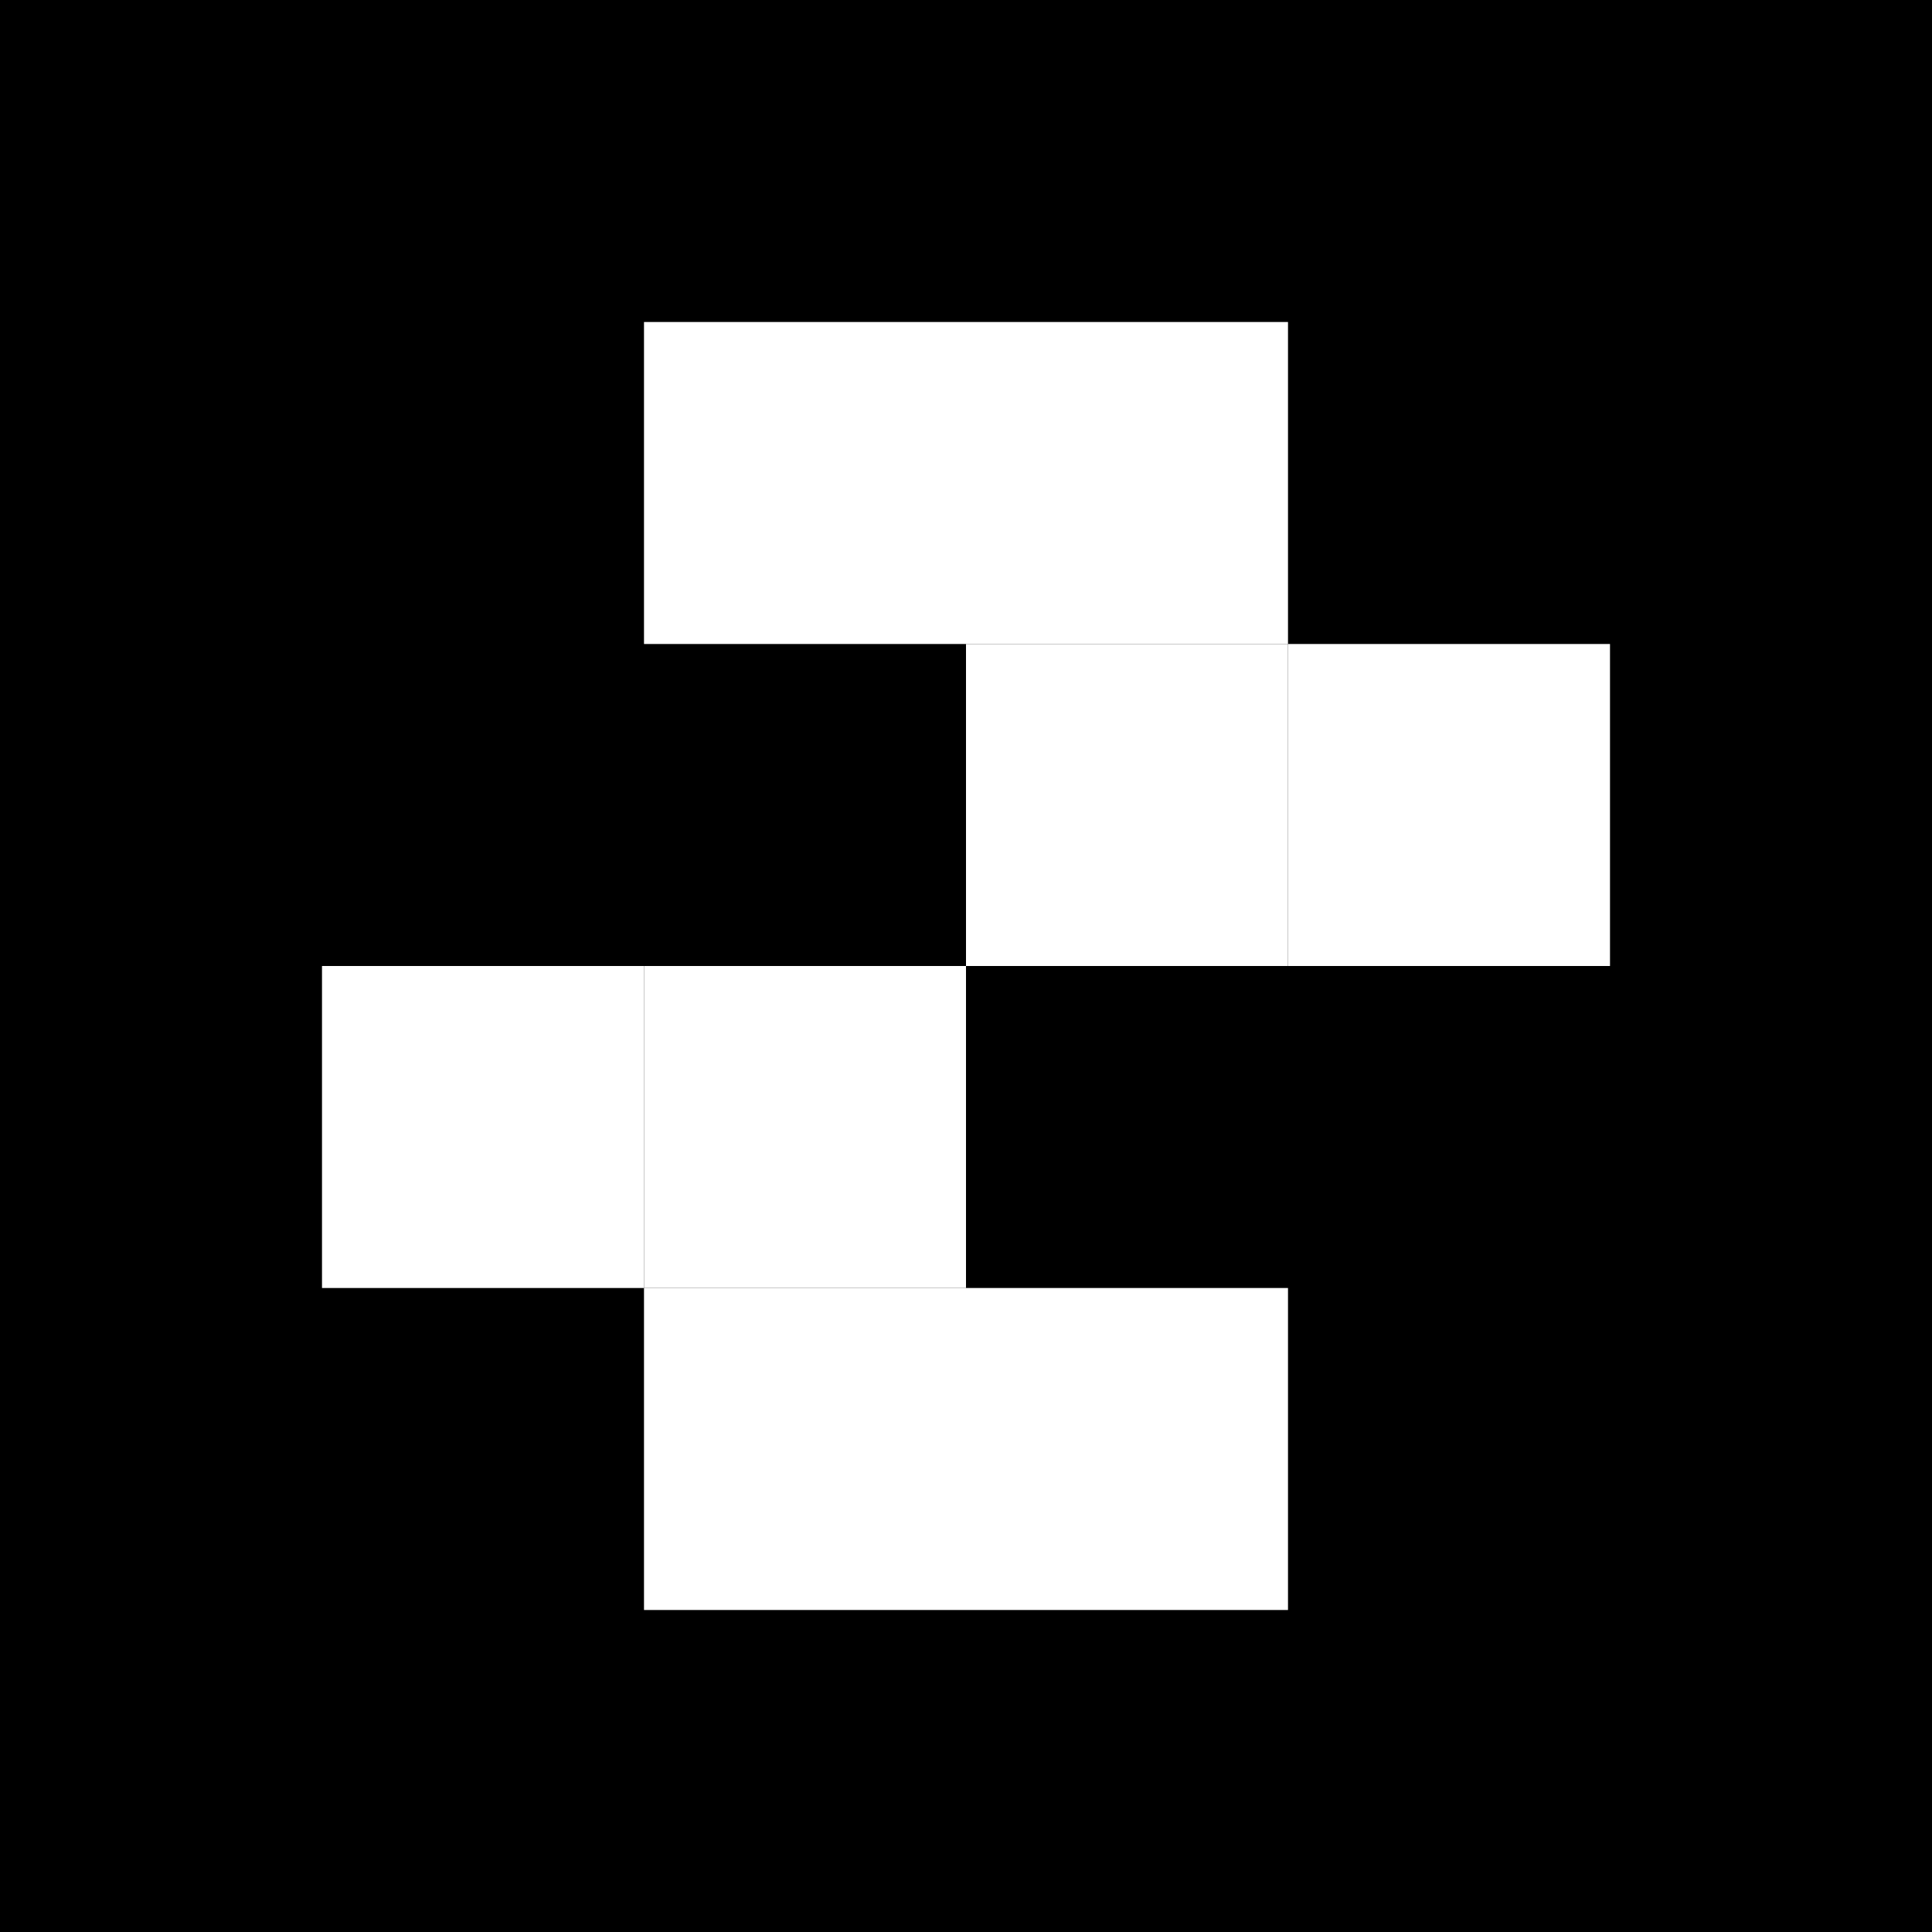
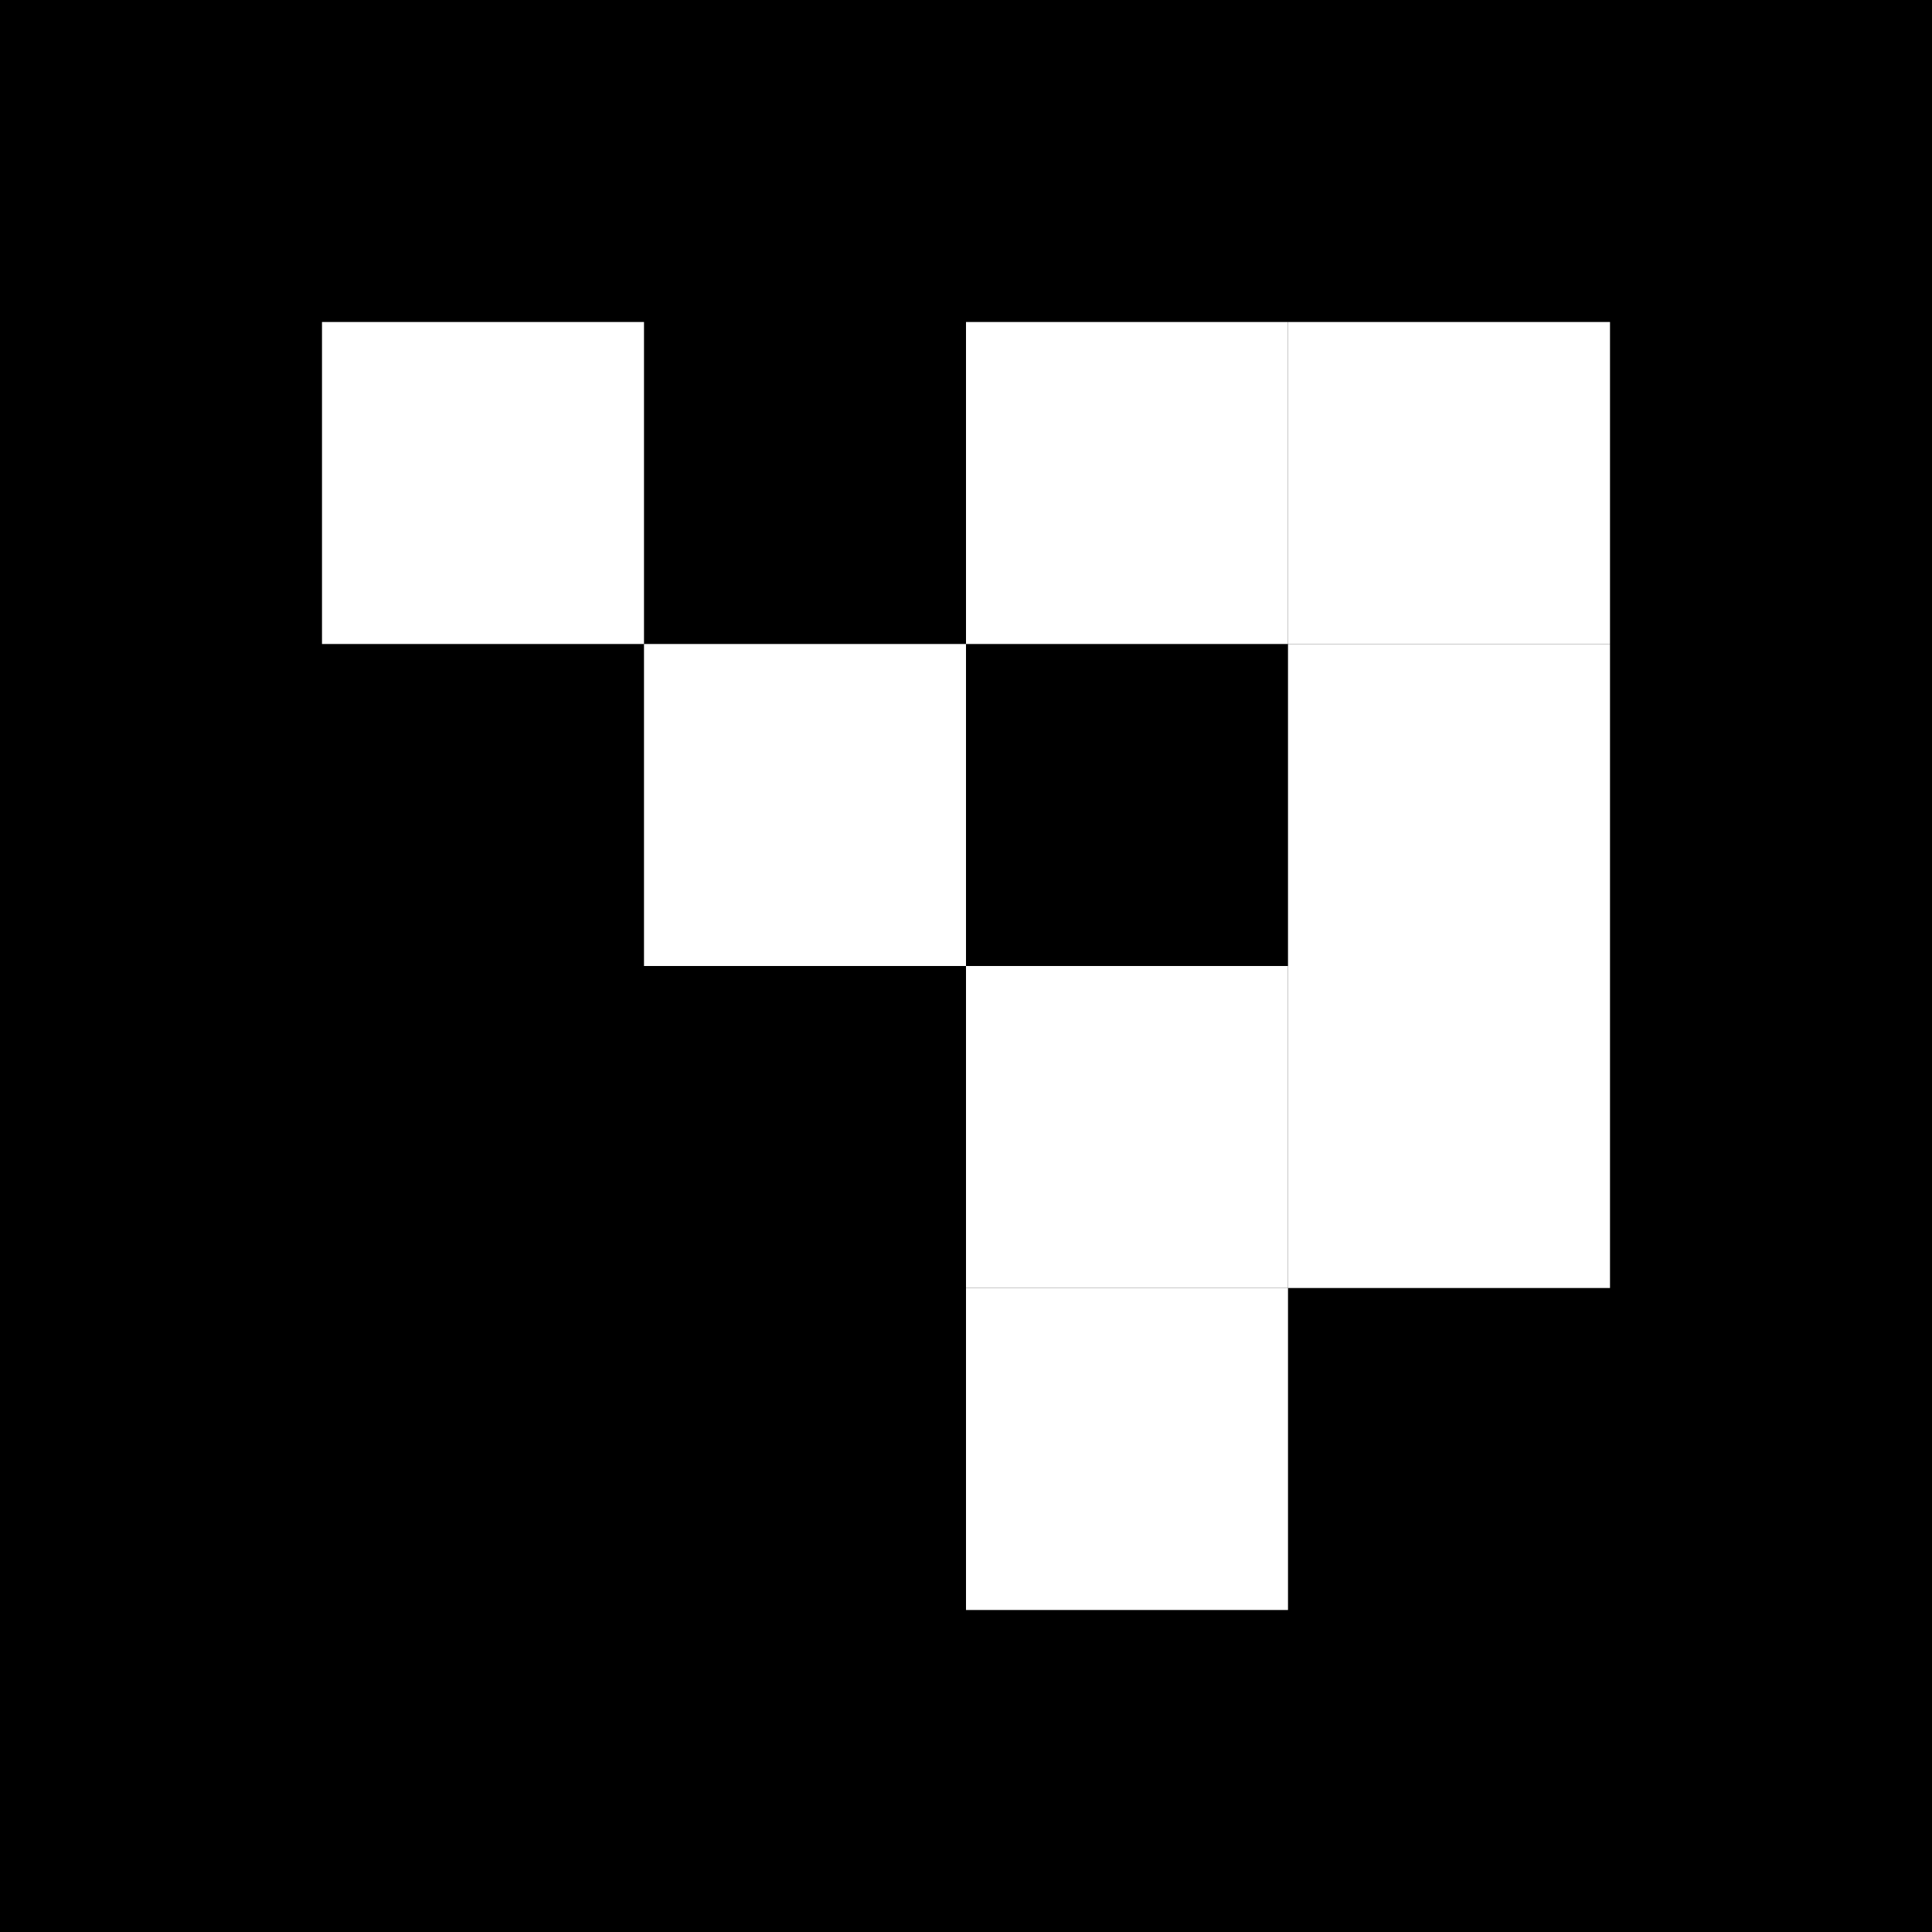
<svg xmlns="http://www.w3.org/2000/svg" viewBox="0 0 6 6" width="120" height="120">
  <rect width="6" height="6" fill="black" />
-   <rect x="2" y="1" width="1" height="1" fill="white" />
+   <rect x="1" y="1" width="1" height="1" fill="white" />
  <rect x="3" y="1" width="1" height="1" fill="white" />
-   <rect x="3" y="2" width="1" height="1" fill="white" />
+   <rect x="4" y="1" width="1" height="1" fill="white" />
+   <rect x="2" y="2" width="1" height="1" fill="white" />
  <rect x="4" y="2" width="1" height="1" fill="white" />
-   <rect x="1" y="3" width="1" height="1" fill="white" />
-   <rect x="2" y="3" width="1" height="1" fill="white" />
-   <rect x="2" y="4" width="1" height="1" fill="white" />
+   <rect x="3" y="3" width="1" height="1" fill="white" />
+   <rect x="4" y="3" width="1" height="1" fill="white" />
  <rect x="3" y="4" width="1" height="1" fill="white" />
</svg>
